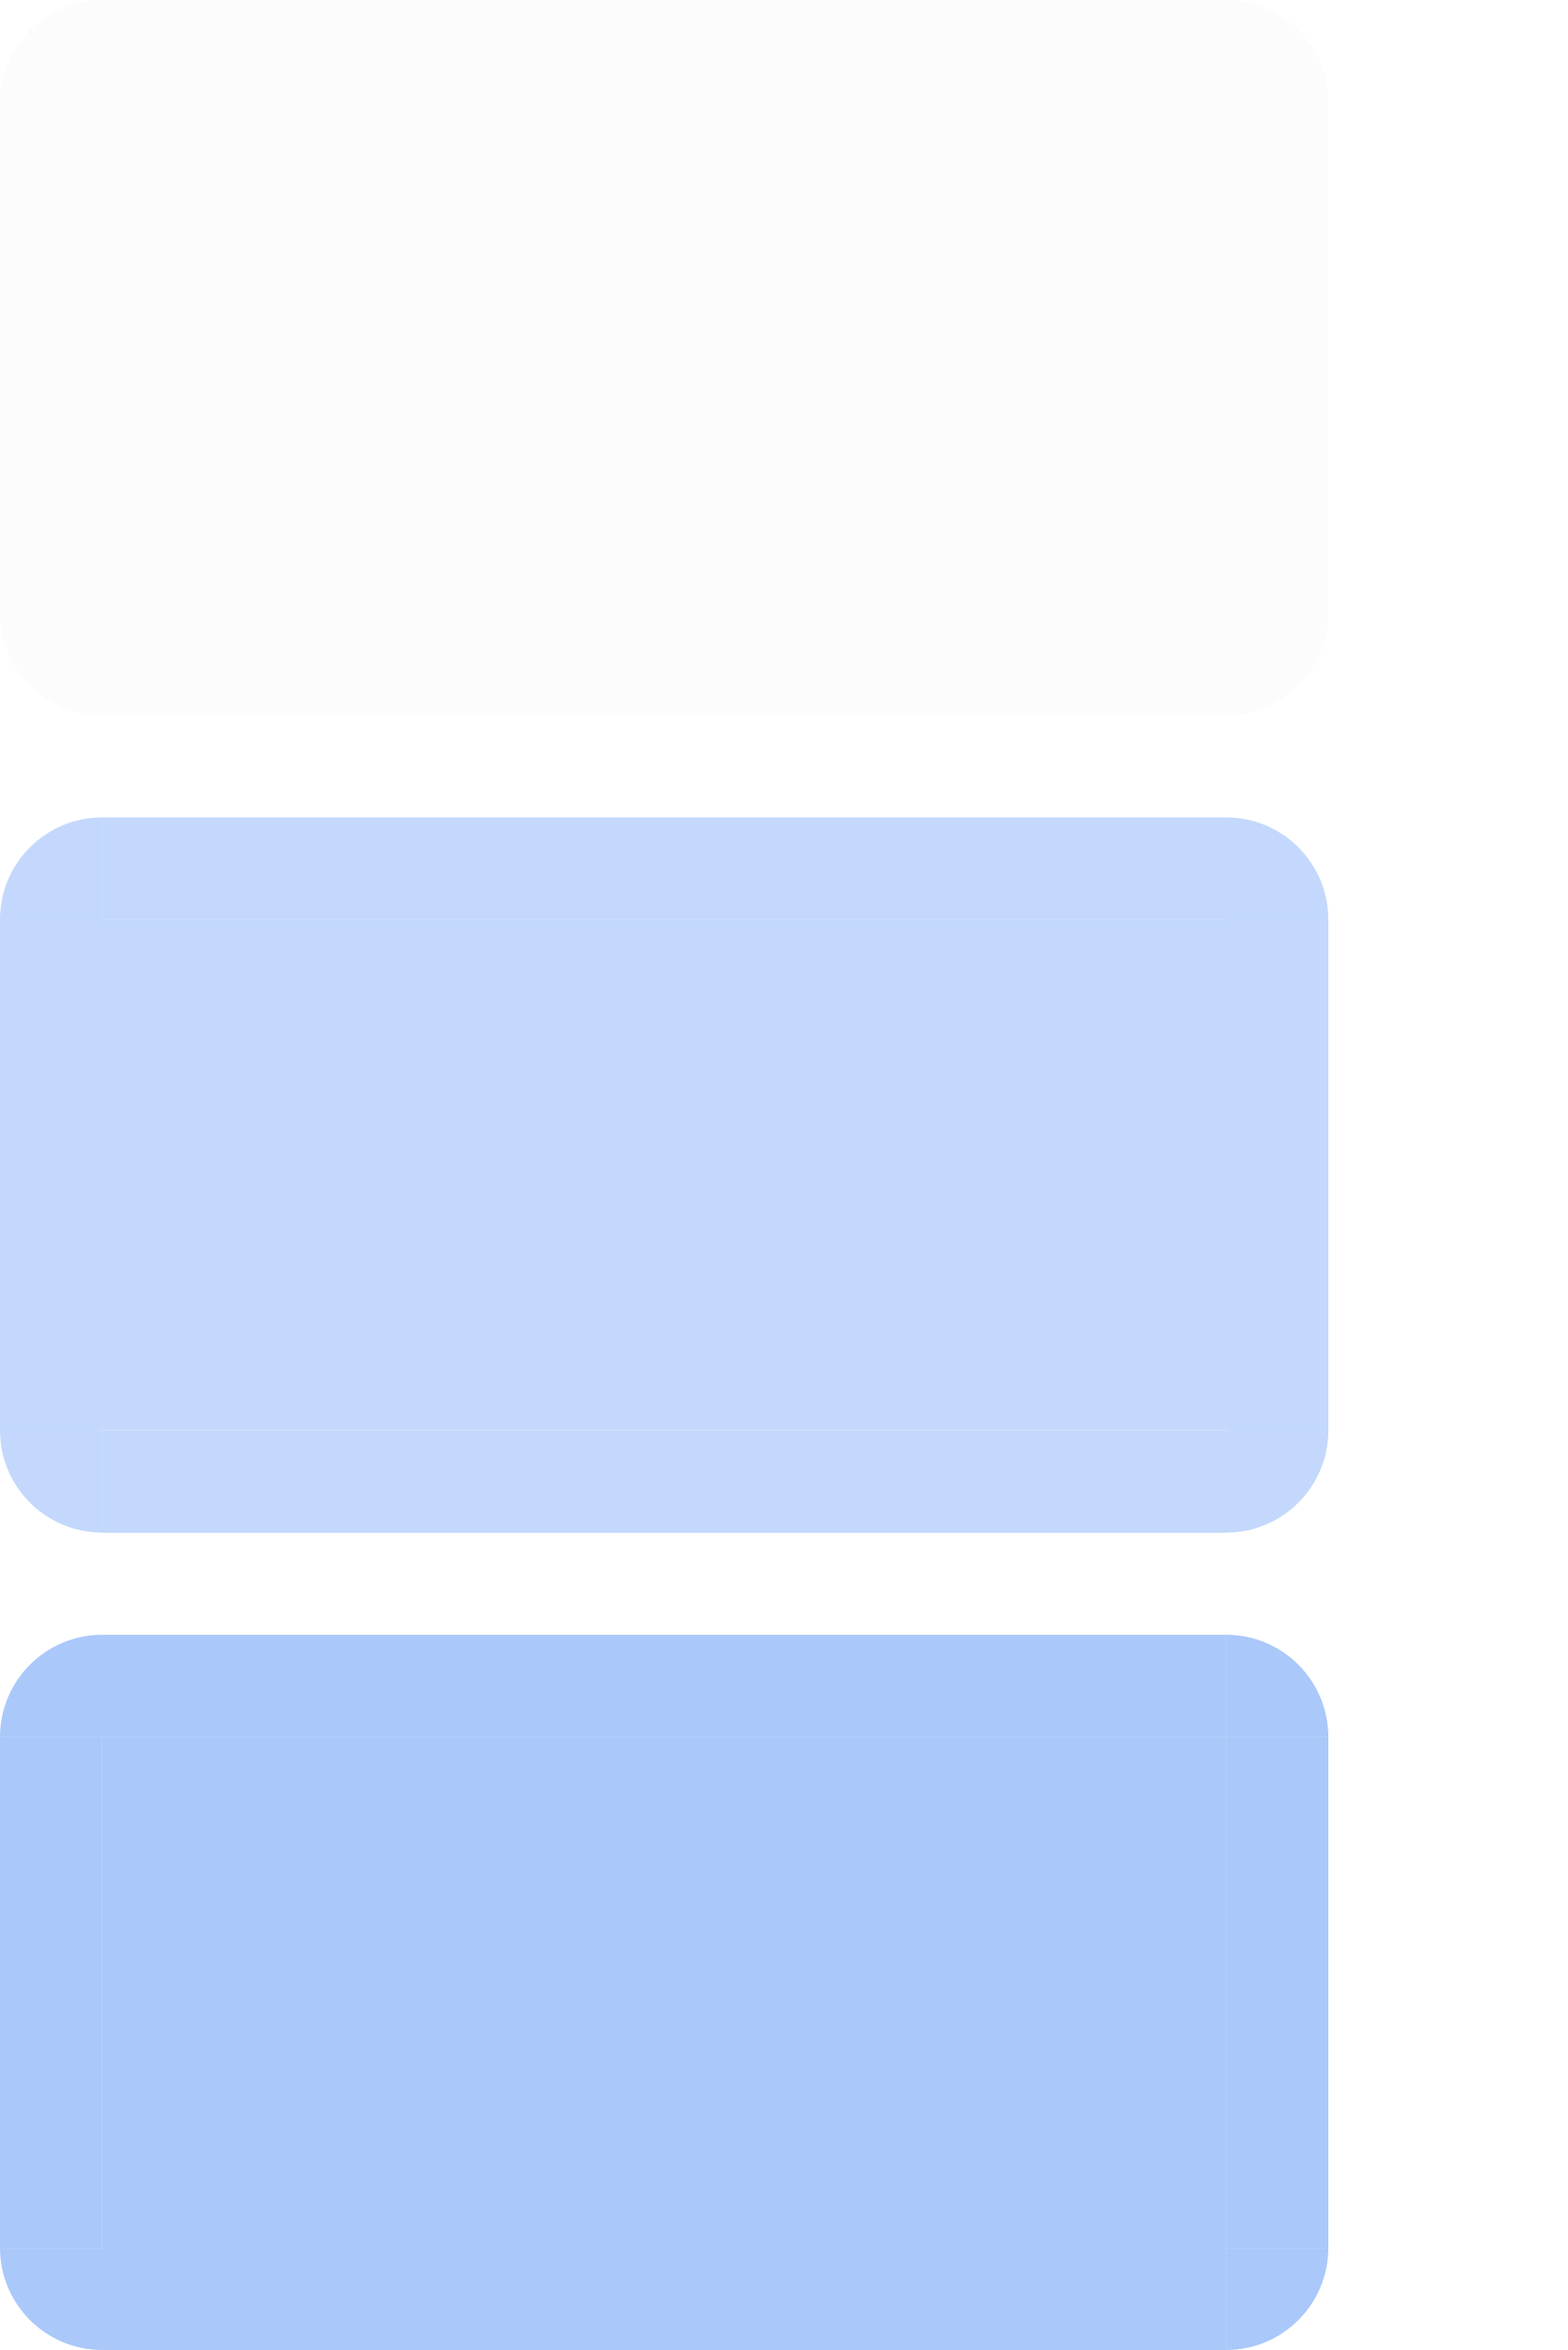
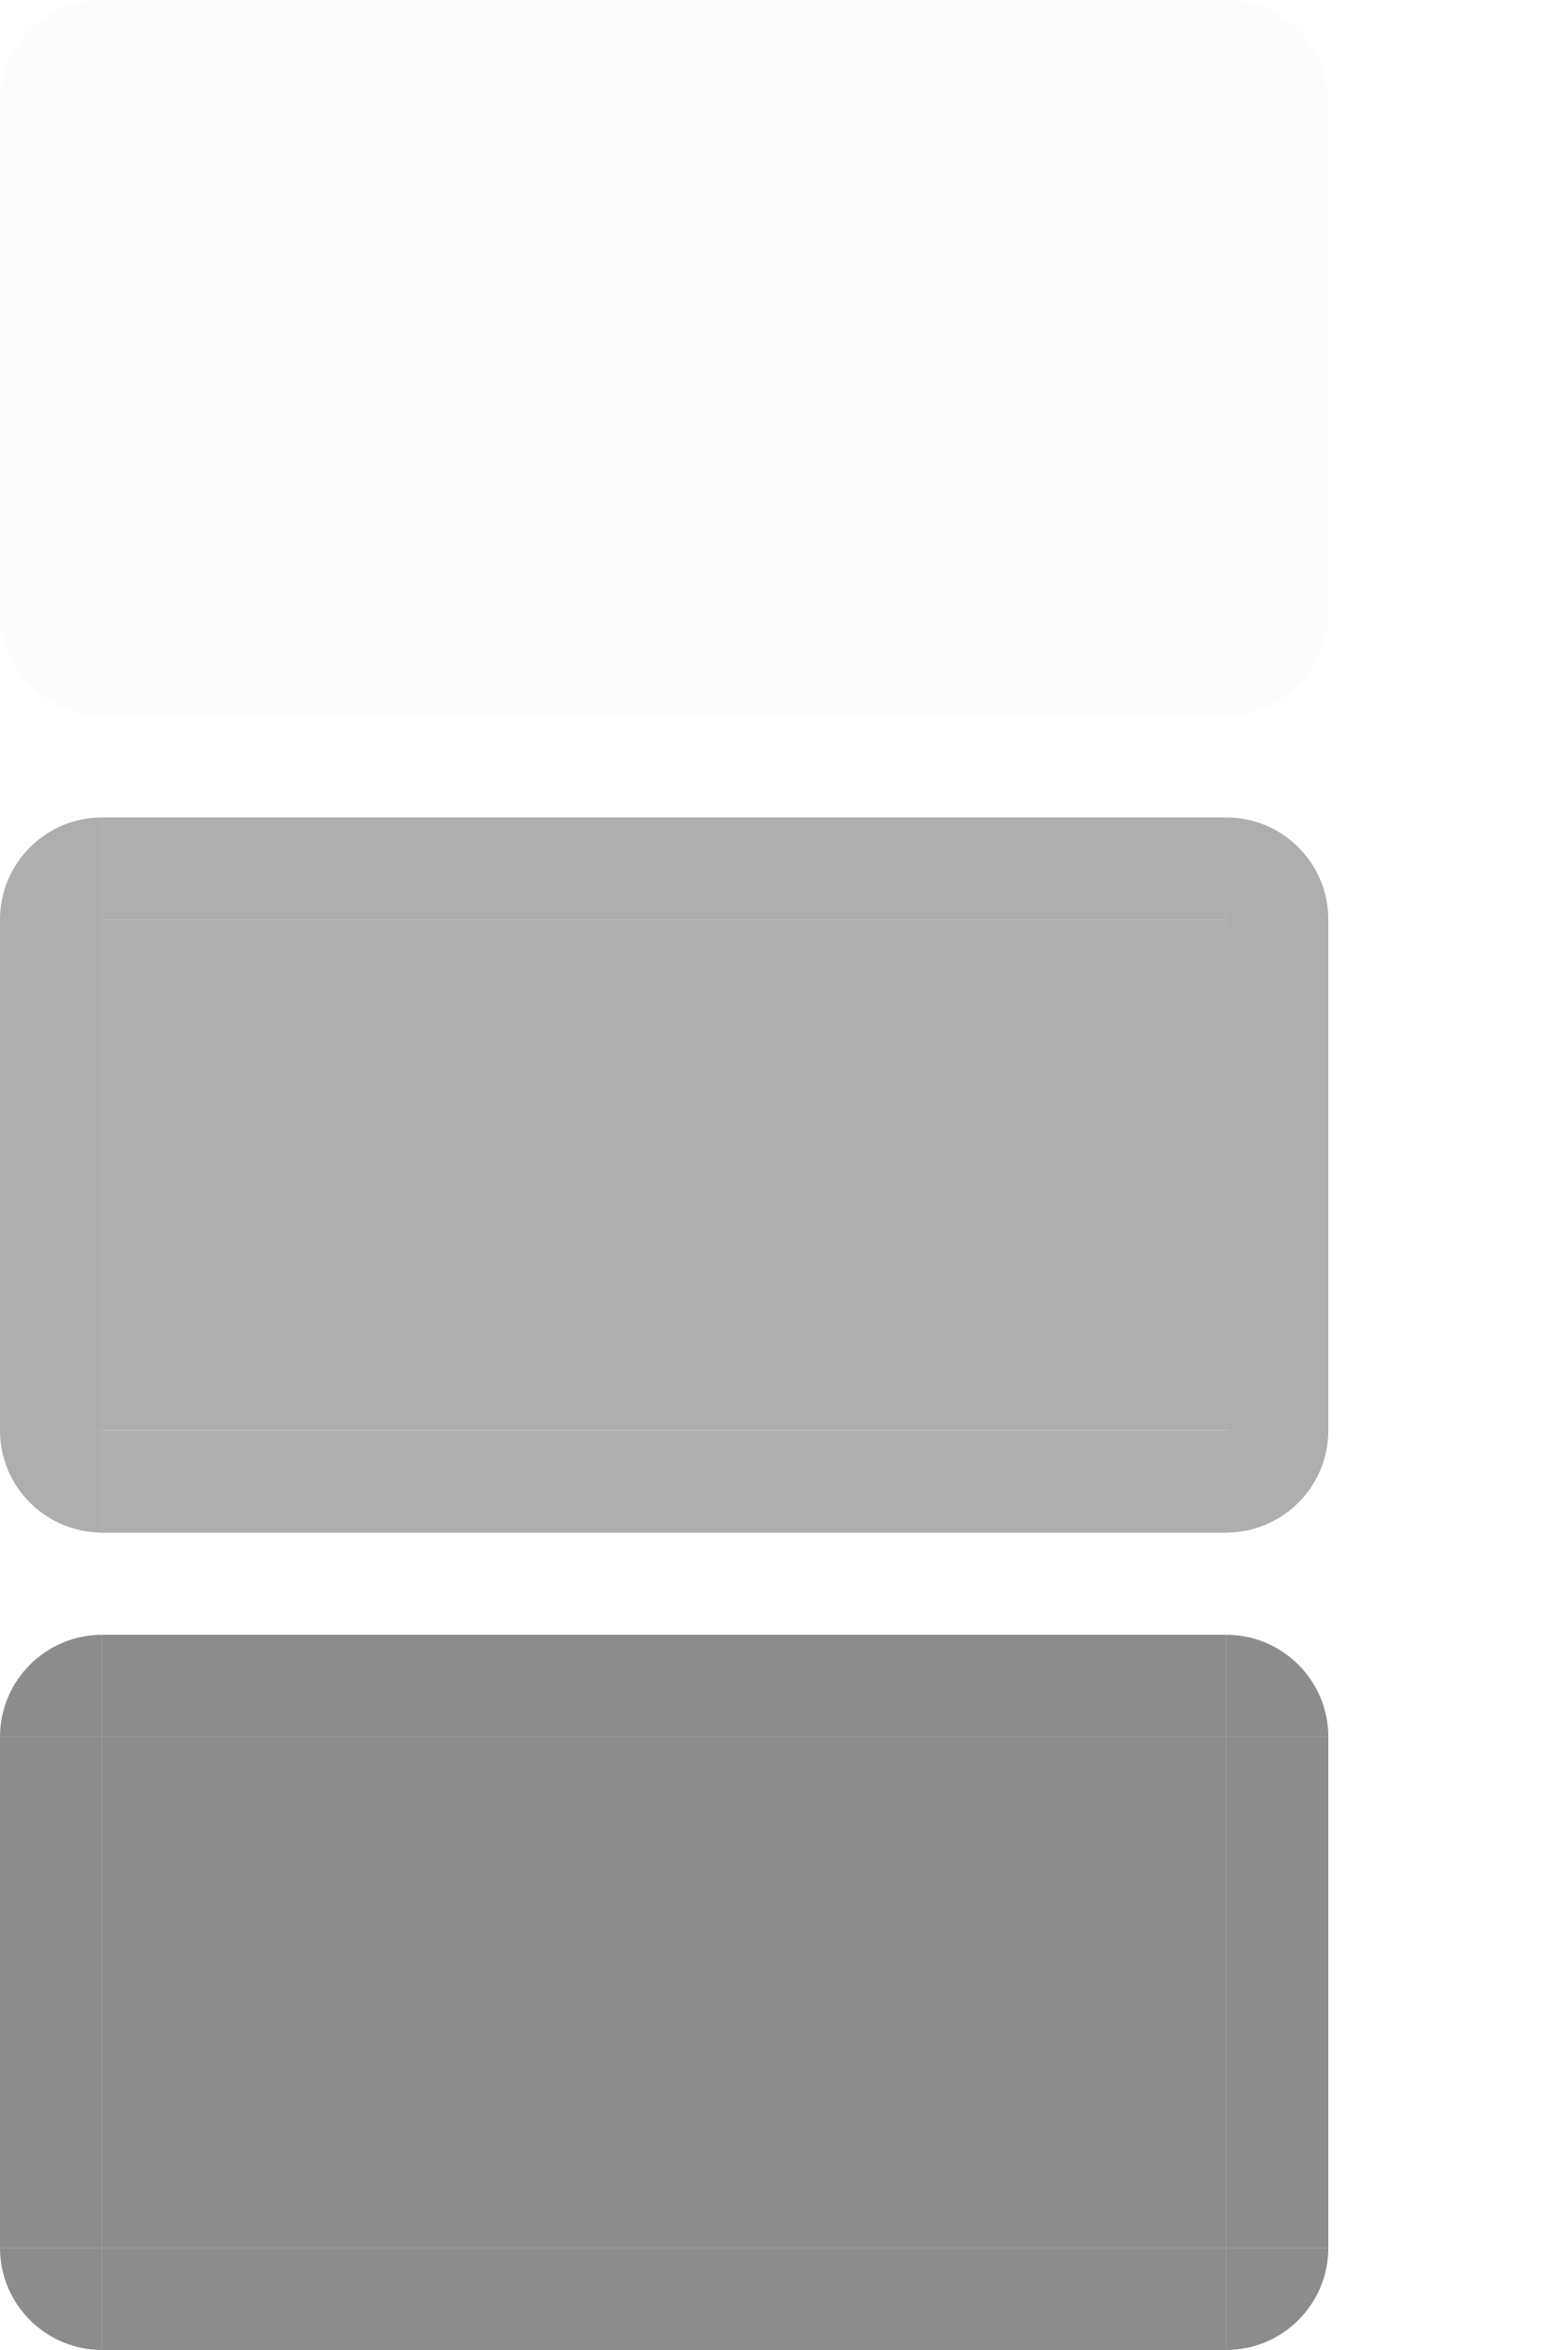
<svg xmlns="http://www.w3.org/2000/svg" width="15.344" height="23" version="1">
  <path id="normal-left" style="opacity:0.1;fill:#dfdfdf" d="m 9.5e-6,1 0,5 1,0 0,-5 -1,0 z" />
  <path id="normal-right" style="opacity:0.1;fill:#dfdfdf" d="m 13,1 0,5 -1,0 0,-5 1,0 z" />
  <rect id="normal-bottom" style="opacity:0.1;fill:#dfdfdf" width="11" height="1" x="1" y="6" />
  <path id="normal-top" style="opacity:0.1;fill:#dfdfdf" d="m 1,0 0,1 11,0 0,-1 -11,0 z" />
-   <path id="hover-left" style="opacity:0.32;fill:#4285f4" d="m 9.5e-6,9 0,5 1,0 0,-5 -1,0 z" />
-   <path id="hover-right" style="opacity:0.32;fill:#4285f4" d="m 13,9 0,5 -1,0 0,-5 1,0 z" />
-   <path id="hover-top" style="opacity:0.32;fill:#4285f4" d="m 1,8 0,0.999 11,0 0,-0.999 -11,0 z" />
-   <path id="active-left" style="opacity:0.45;fill:#4285f4" d="m 0,17 0,5 1,0 L 1,17 0,17 z" />
-   <path id="active-right" style="opacity:0.45;fill:#4285f4" d="m 13,17 0,5 -1,0 0,-5 1,0 z" />
-   <rect id="active-bottom" style="opacity:0.45;fill:#4285f4" width="11" height="1.001" x="1" y="22" />
-   <path id="active-top" style="opacity:0.45;fill:#4285f4" d="m 1,16 0,1 11,0 0,-1 L 1,16 z" />
+   <path id="hover-left" class="ColorScheme-ViewHover" style="opacity:0.32;fill:currentColor" d="m 9.5e-6,9 0,5 1,0 0,-5 -1,0 z" />
+   <path id="hover-right" class="ColorScheme-ViewHover" style="opacity:0.32;fill:currentColor" d="m 13,9 0,5 -1,0 0,-5 1,0 z" />
+   <path id="hover-top" class="ColorScheme-ViewHover" style="opacity:0.32;fill:currentColor" d="m 1,8 0,0.999 11,0 0,-0.999 -11,0 z" />
+   <path id="active-left" class="ColorScheme-Highlight" style="opacity:0.45;fill:currentColor" d="m 0,17 0,5 1,0 L 1,17 0,17 z" />
+   <path id="active-right" class="ColorScheme-Highlight" style="opacity:0.45;fill:currentColor" d="m 13,17 0,5 -1,0 0,-5 1,0 z" />
+   <rect id="active-bottom" class="ColorScheme-Highlight" style="opacity:0.45;fill:currentColor" width="11" height="1.001" x="1" y="22" />
+   <path id="active-top" class="ColorScheme-Highlight" style="opacity:0.45;fill:currentColor" d="m 1,16 0,1 11,0 0,-1 L 1,16 z" />
  <rect id="normal-center" style="opacity:0.1;fill:#dfdfdf" width="11" height="5" x="1" y="-6" transform="scale(1,-1)" />
-   <rect id="active-center" style="opacity:0.45;fill:#4285f4" width="11" height="5" x="1" y="-22" transform="scale(1,-1)" />
-   <rect id="hover-center" style="opacity:0.32;fill:#4285f4" width="11" height="5" x="1" y="-14" transform="scale(1,-1)" />
+   <rect id="active-center" class="ColorScheme-Highlight" style="opacity:0.45;fill:currentColor" width="11" height="5" x="1" y="-22" transform="scale(1,-1)" />
+   <rect id="hover-center" class="ColorScheme-ViewHover" style="opacity:0.32;fill:currentColor" width="11" height="5" x="1" y="-14" transform="scale(1,-1)" />
  <g id="hover-bottom" transform="matrix(2.199996,0,0,0.9987516,-1.199986,-2.446941)">
-     <rect style="opacity:0.32;fill:#4285f4" width="5" height="1.001" x="1" y="16.47" />
+     <rect class="ColorScheme-ViewHover" style="opacity:0.32;fill:currentColor" width="5" height="1.001" x="1" y="16.47" />
  </g>
-   <path id="hover-bottomleft" style="opacity:0.32;fill:#4285f4" d="m 9.5e-6,14 c 0,0.552 0.448,1 1,1 l 0,-1 -1,0 z" />
-   <path id="hover-topleft" style="opacity:0.32;fill:#4285f4" d="m 9.5e-6,9 c 0,-0.552 0.448,-1 1,-1 l 0,1 -1,0 z" />
-   <path id="hover-topright" style="opacity:0.32;fill:#4285f4" d="m 13,9 c 0,-0.552 -0.448,-1 -1,-1 l 0,1 1,0 z" />
-   <path id="hover-bottomright" style="opacity:0.32;fill:#4285f4" d="m 13,14 c 0,0.552 -0.448,1 -1,1 l 0,-1 1,0 z" />
+   <path id="hover-bottomleft" class="ColorScheme-ViewHover" style="opacity:0.32;fill:currentColor" d="m 9.5e-6,14 c 0,0.552 0.448,1 1,1 l 0,-1 -1,0 z" />
+   <path id="hover-topleft" class="ColorScheme-ViewHover" style="opacity:0.32;fill:currentColor" d="m 9.5e-6,9 c 0,-0.552 0.448,-1 1,-1 l 0,1 -1,0 z" />
+   <path id="hover-topright" class="ColorScheme-ViewHover" style="opacity:0.32;fill:currentColor" d="m 13,9 c 0,-0.552 -0.448,-1 -1,-1 l 0,1 1,0 z" />
+   <path id="hover-bottomright" class="ColorScheme-ViewHover" style="opacity:0.32;fill:currentColor" d="m 13,14 c 0,0.552 -0.448,1 -1,1 l 0,-1 1,0 z" />
  <path id="normal-bottomleft" style="opacity:0.1;fill:#dfdfdf" d="m 9.5e-6,6 c 0,0.552 0.448,1 1,1 l 0,-1 -1,0 z" />
  <path id="normal-topleft" style="opacity:0.1;fill:#dfdfdf" d="m 9.5e-6,1 c 0,-0.552 0.448,-1 1,-1 l 0,1 -1,0 z" />
  <path id="normal-topright" style="opacity:0.1;fill:#dfdfdf" d="m 13,1 c 0,-0.552 -0.448,-1 -1,-1 l 0,1 1,0 z" />
  <path id="normal-bottomright" style="opacity:0.1;fill:#dfdfdf" d="m 13,6 c 0,0.552 -0.448,1 -1,1 l 0,-1 1,0 z" />
-   <path id="active-bottomleft" style="opacity:0.45;fill:#4285f4" d="m 9.5e-6,22 c 0,0.552 0.448,1 1,1 l 0,-1 -1,0 z" />
-   <path id="active-topleft" style="opacity:0.45;fill:#4285f4" d="m 9.5e-6,17 c 0,-0.552 0.448,-1 1,-1 l 0,1 -1,0 z" />
-   <path id="active-topright" style="opacity:0.45;fill:#4285f4" d="m 13,17 c 0,-0.552 -0.448,-1 -1,-1 l 0,1 1,0 z" />
-   <path id="active-bottomright" style="opacity:0.45;fill:#4285f4" d="m 13,22 c 0,0.552 -0.448,1 -1,1 l 0,-1 1,0 z" />
+   <path id="active-bottomleft" class="ColorScheme-Highlight" style="opacity:0.45;fill:currentColor" d="m 9.5e-6,22 c 0,0.552 0.448,1 1,1 l 0,-1 -1,0 z" />
+   <path id="active-topleft" class="ColorScheme-Highlight" style="opacity:0.45;fill:currentColor" d="m 9.5e-6,17 c 0,-0.552 0.448,-1 1,-1 l 0,1 -1,0 z" />
+   <path id="active-topright" class="ColorScheme-Highlight" style="opacity:0.45;fill:currentColor" d="m 13,17 c 0,-0.552 -0.448,-1 -1,-1 l 0,1 1,0 z" />
+   <path id="active-bottomright" class="ColorScheme-Highlight" style="opacity:0.45;fill:currentColor" d="m 13,22 c 0,0.552 -0.448,1 -1,1 l 0,-1 1,0 z" />
</svg>
